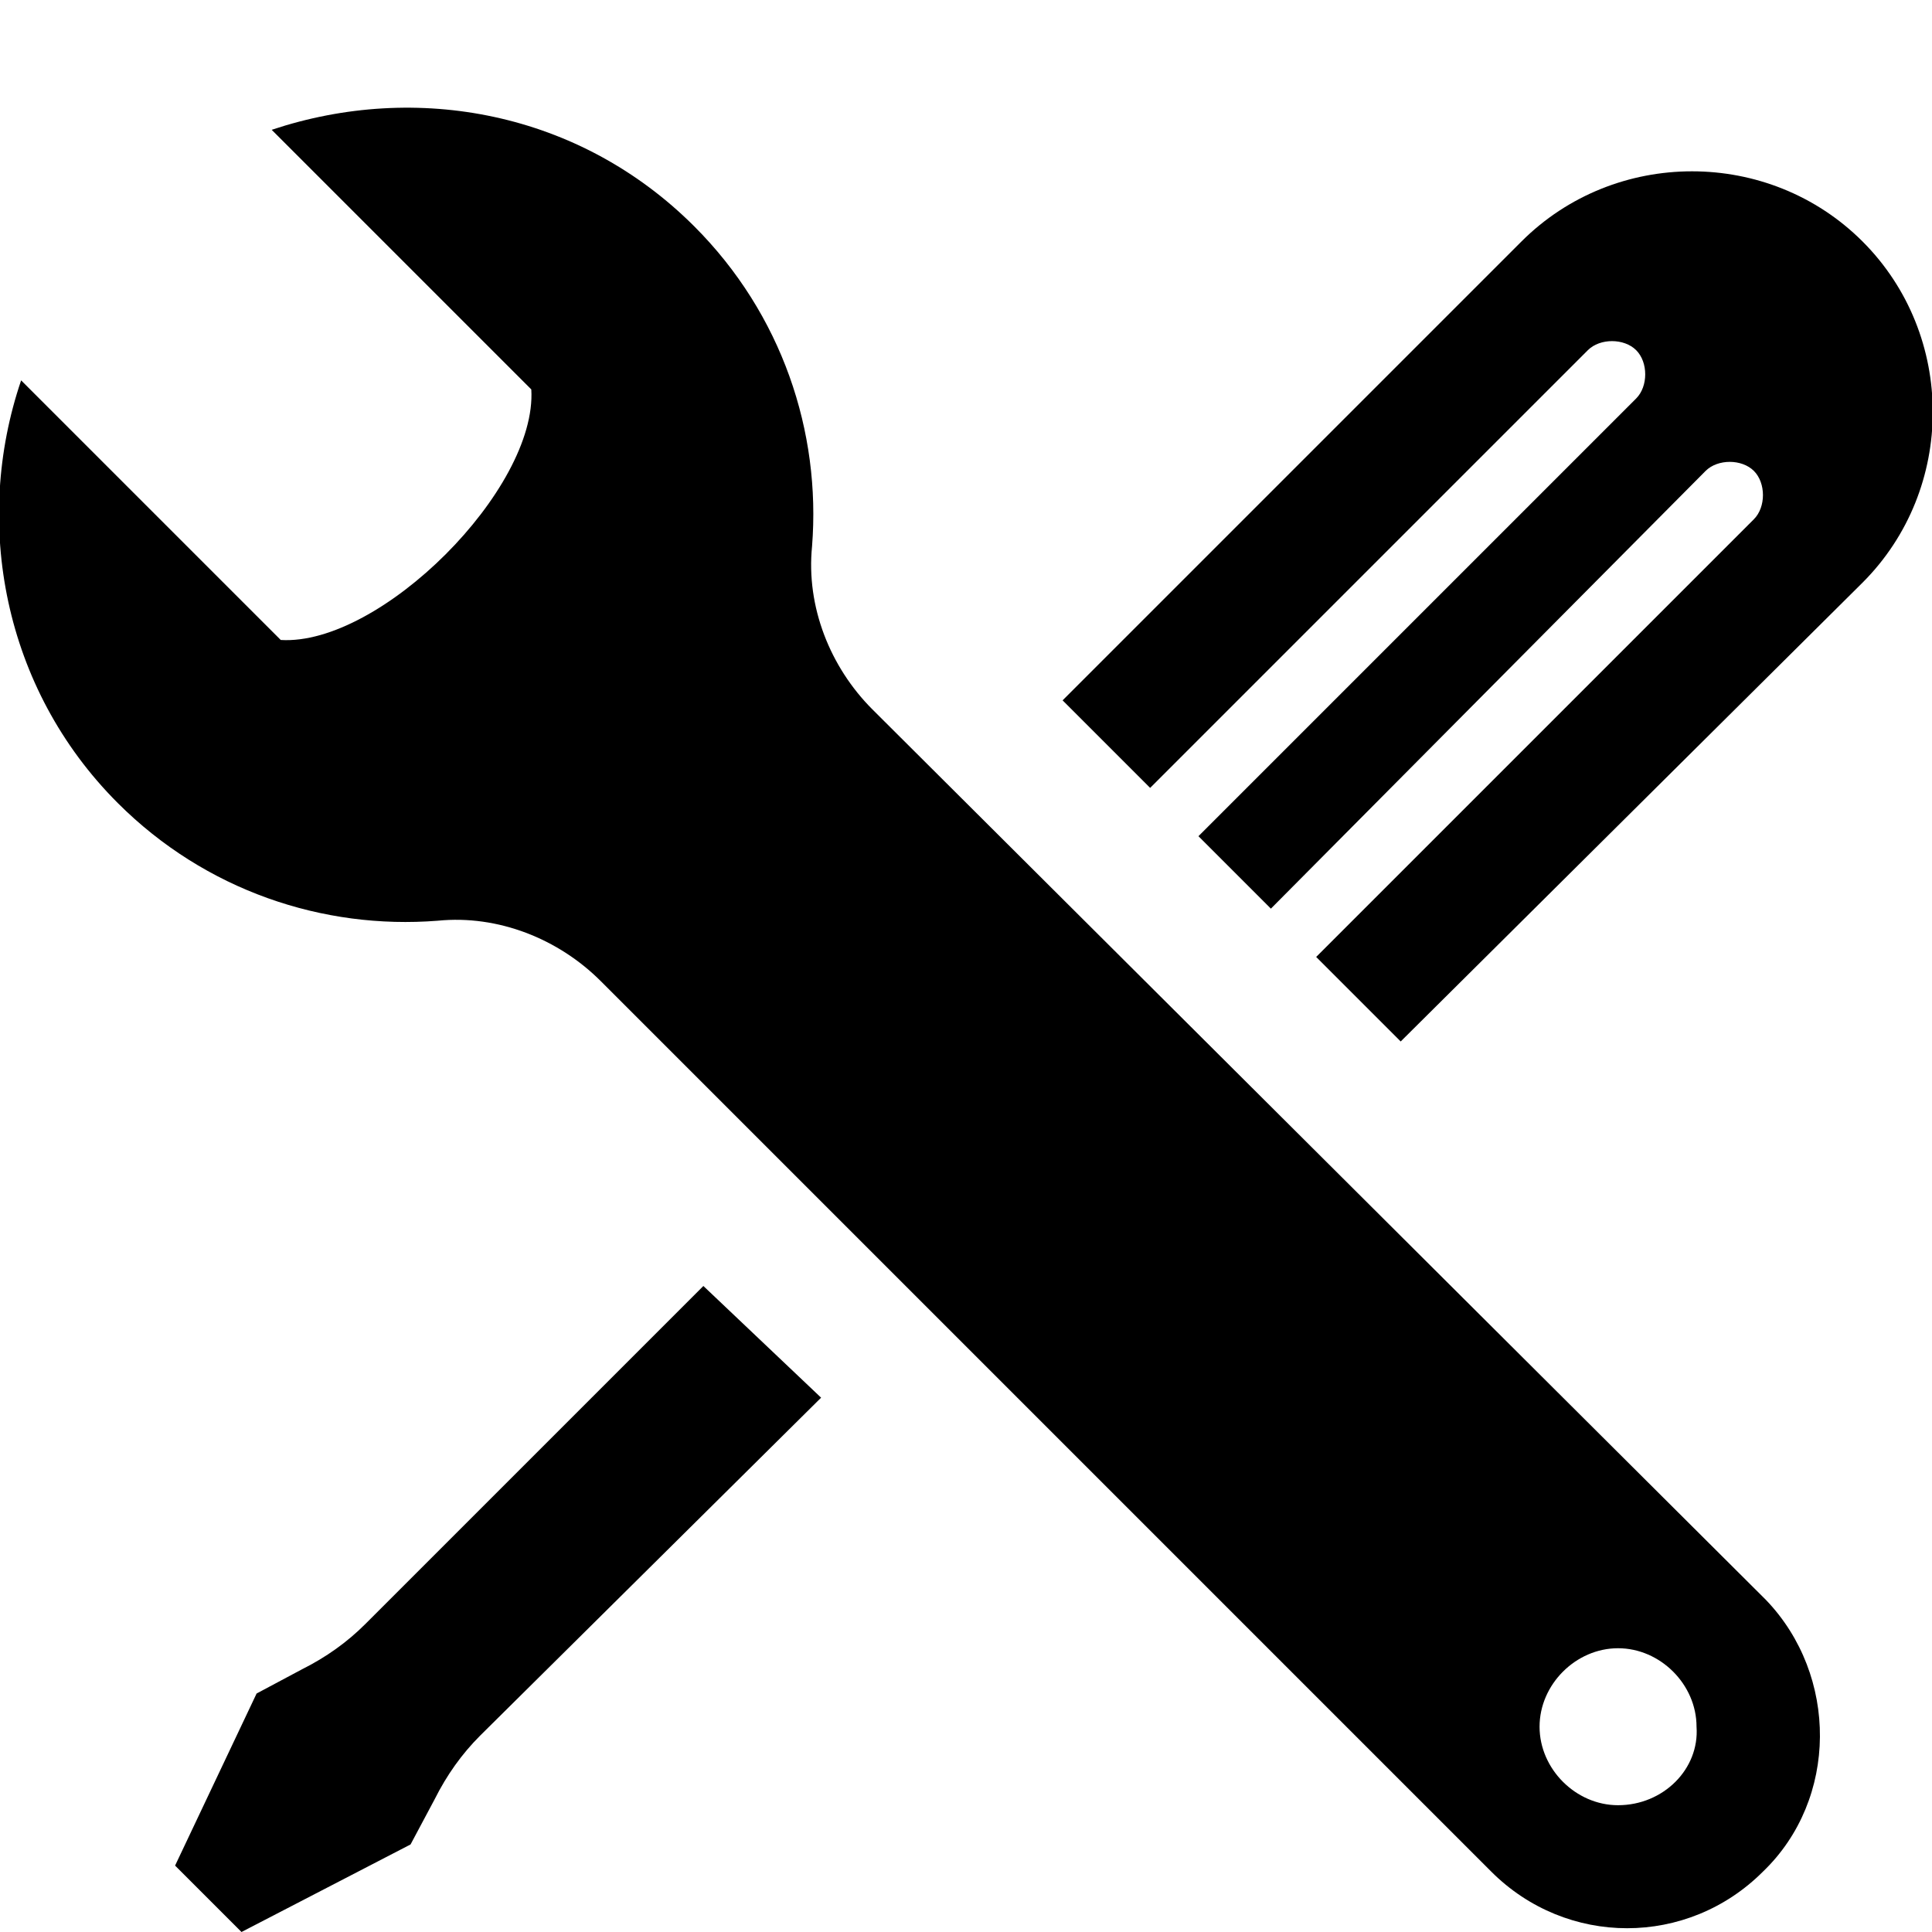
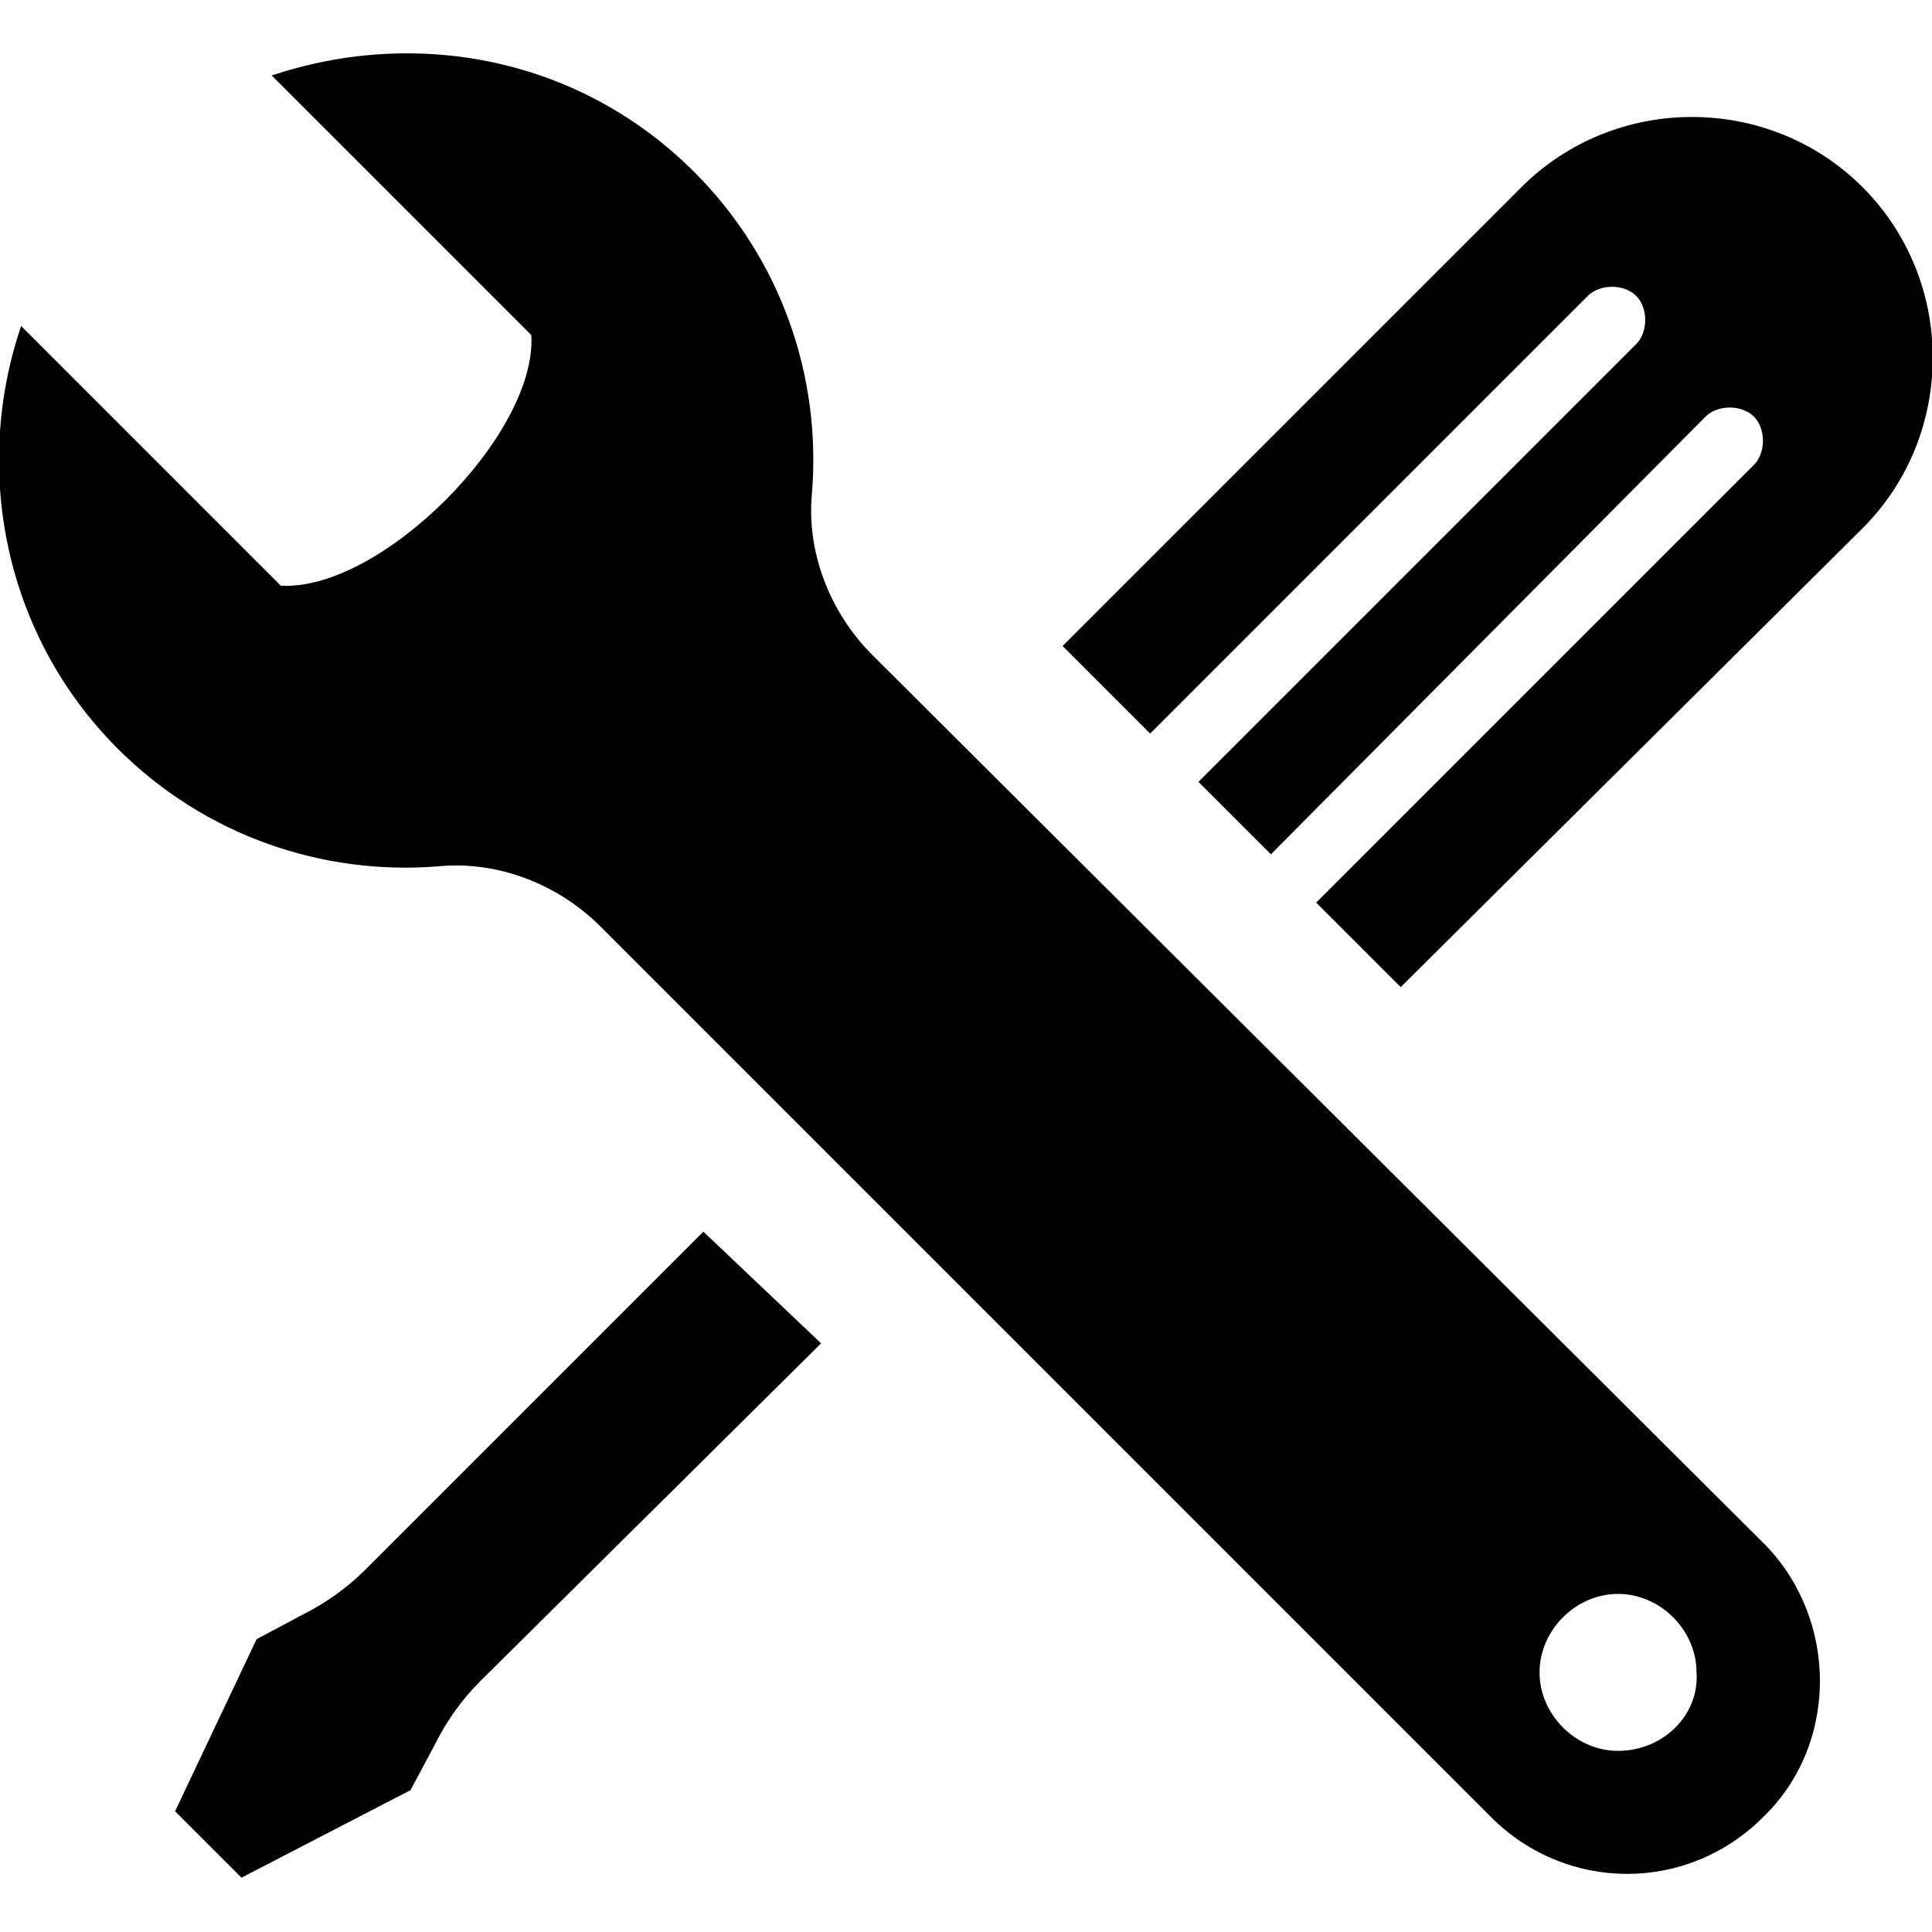
- <svg xmlns="http://www.w3.org/2000/svg" version="1.1" id="Layer_1" x="0px" y="0px" viewBox="0 0 64 64" enable-background="new 0 0 64 64" xml:space="preserve">
-   <path id="tools-2-icon" d="M58.5,53L28.9,23.5c-1.4-1.4-2.2-3.4-2-5.4c0.3-3.8-1-7.7-3.9-10.6c-3.8-3.8-9.2-4.8-14-3.2l8.6,8.6  c0.2,3.3-5,8.5-8.3,8.3l-8.6-8.6c-1.6,4.7-0.6,10.2,3.2,14c2.9,2.9,6.8,4.2,10.6,3.9c2-0.2,4,0.6,5.4,2l29.5,29.5  c2.5,2.5,6.5,2.5,9,0C60.9,59.6,60.9,55.5,58.5,53z M53.6,59.8c-1.4,0-2.6-1.2-2.6-2.6c0-1.4,1.2-2.6,2.6-2.6c1.4,0,2.6,1.2,2.6,2.6  C56.3,58.6,55.1,59.8,53.6,59.8z M35.2,23.2L50.4,8c3.1-3.1,8.2-3.1,11.3,0c3.1,3.1,3.1,8.2,0,11.3L46.4,34.5l-2.8-2.8l14.5-14.5  c0.4-0.4,0.4-1.2,0-1.6c-0.4-0.4-1.2-0.4-1.6,0L42.1,30.1l-2.4-2.4l14.5-14.5c0.4-0.4,0.4-1.2,0-1.6c-0.4-0.4-1.2-0.4-1.6,0  L38.1,26.1L35.2,23.2z M27.2,46.3L15.9,57.5c-0.6,0.6-1.1,1.3-1.5,2.1l-0.8,1.5L8,64l-2.2-2.2l2.7-5.7l1.5-0.8  c0.8-0.4,1.5-0.9,2.1-1.5l11.2-11.2L27.2,46.3z" />
+ <svg xmlns="http://www.w3.org/2000/svg" version="1.1" id="Layer_1" x="0px" y="0px" width="64px" height="64px" viewBox="0 0 64 64" enable-background="new 0 0 64 64" xml:space="preserve">
+   <path id="tools-2-icon" d="M58.5,51.2L28.9,21.7c-1.4-1.4-2.2-3.4-2-5.4c0.3-3.8-1-7.7-3.9-10.6c-3.8-3.8-9.2-4.8-14-3.2l8.6,8.6  c0.2,3.3-5,8.5-8.3,8.3l-8.6-8.6c-1.6,4.7-0.6,10.2,3.2,14c2.9,2.9,6.8,4.2,10.6,3.9c2-0.2,4,0.6,5.4,2l29.5,29.5  c2.5,2.5,6.5,2.5,9,0C60.9,57.8,60.9,53.7,58.5,51.2z M53.6,58c-1.4,0-2.6-1.2-2.6-2.6c0-1.4,1.2-2.6,2.6-2.6c1.4,0,2.6,1.2,2.6,2.6  C56.3,56.8,55.1,58,53.6,58z M35.2,21.4L50.4,6.2c3.1-3.1,8.2-3.1,11.3,0c3.1,3.1,3.1,8.2,0,11.3L46.4,32.7l-2.8-2.8l14.5-14.5  c0.4-0.4,0.4-1.2,0-1.6c-0.4-0.4-1.2-0.4-1.6,0L42.1,28.3l-2.4-2.4l14.5-14.5c0.4-0.4,0.4-1.2,0-1.6c-0.4-0.4-1.2-0.4-1.6,0  L38.1,24.3L35.2,21.4z M27.2,44.5L15.9,55.7c-0.6,0.6-1.1,1.3-1.5,2.1l-0.8,1.5L8,62.2L5.8,60l2.7-5.7l1.5-0.8  c0.8-0.4,1.5-0.9,2.1-1.5l11.2-11.2L27.2,44.5z" />
</svg>
